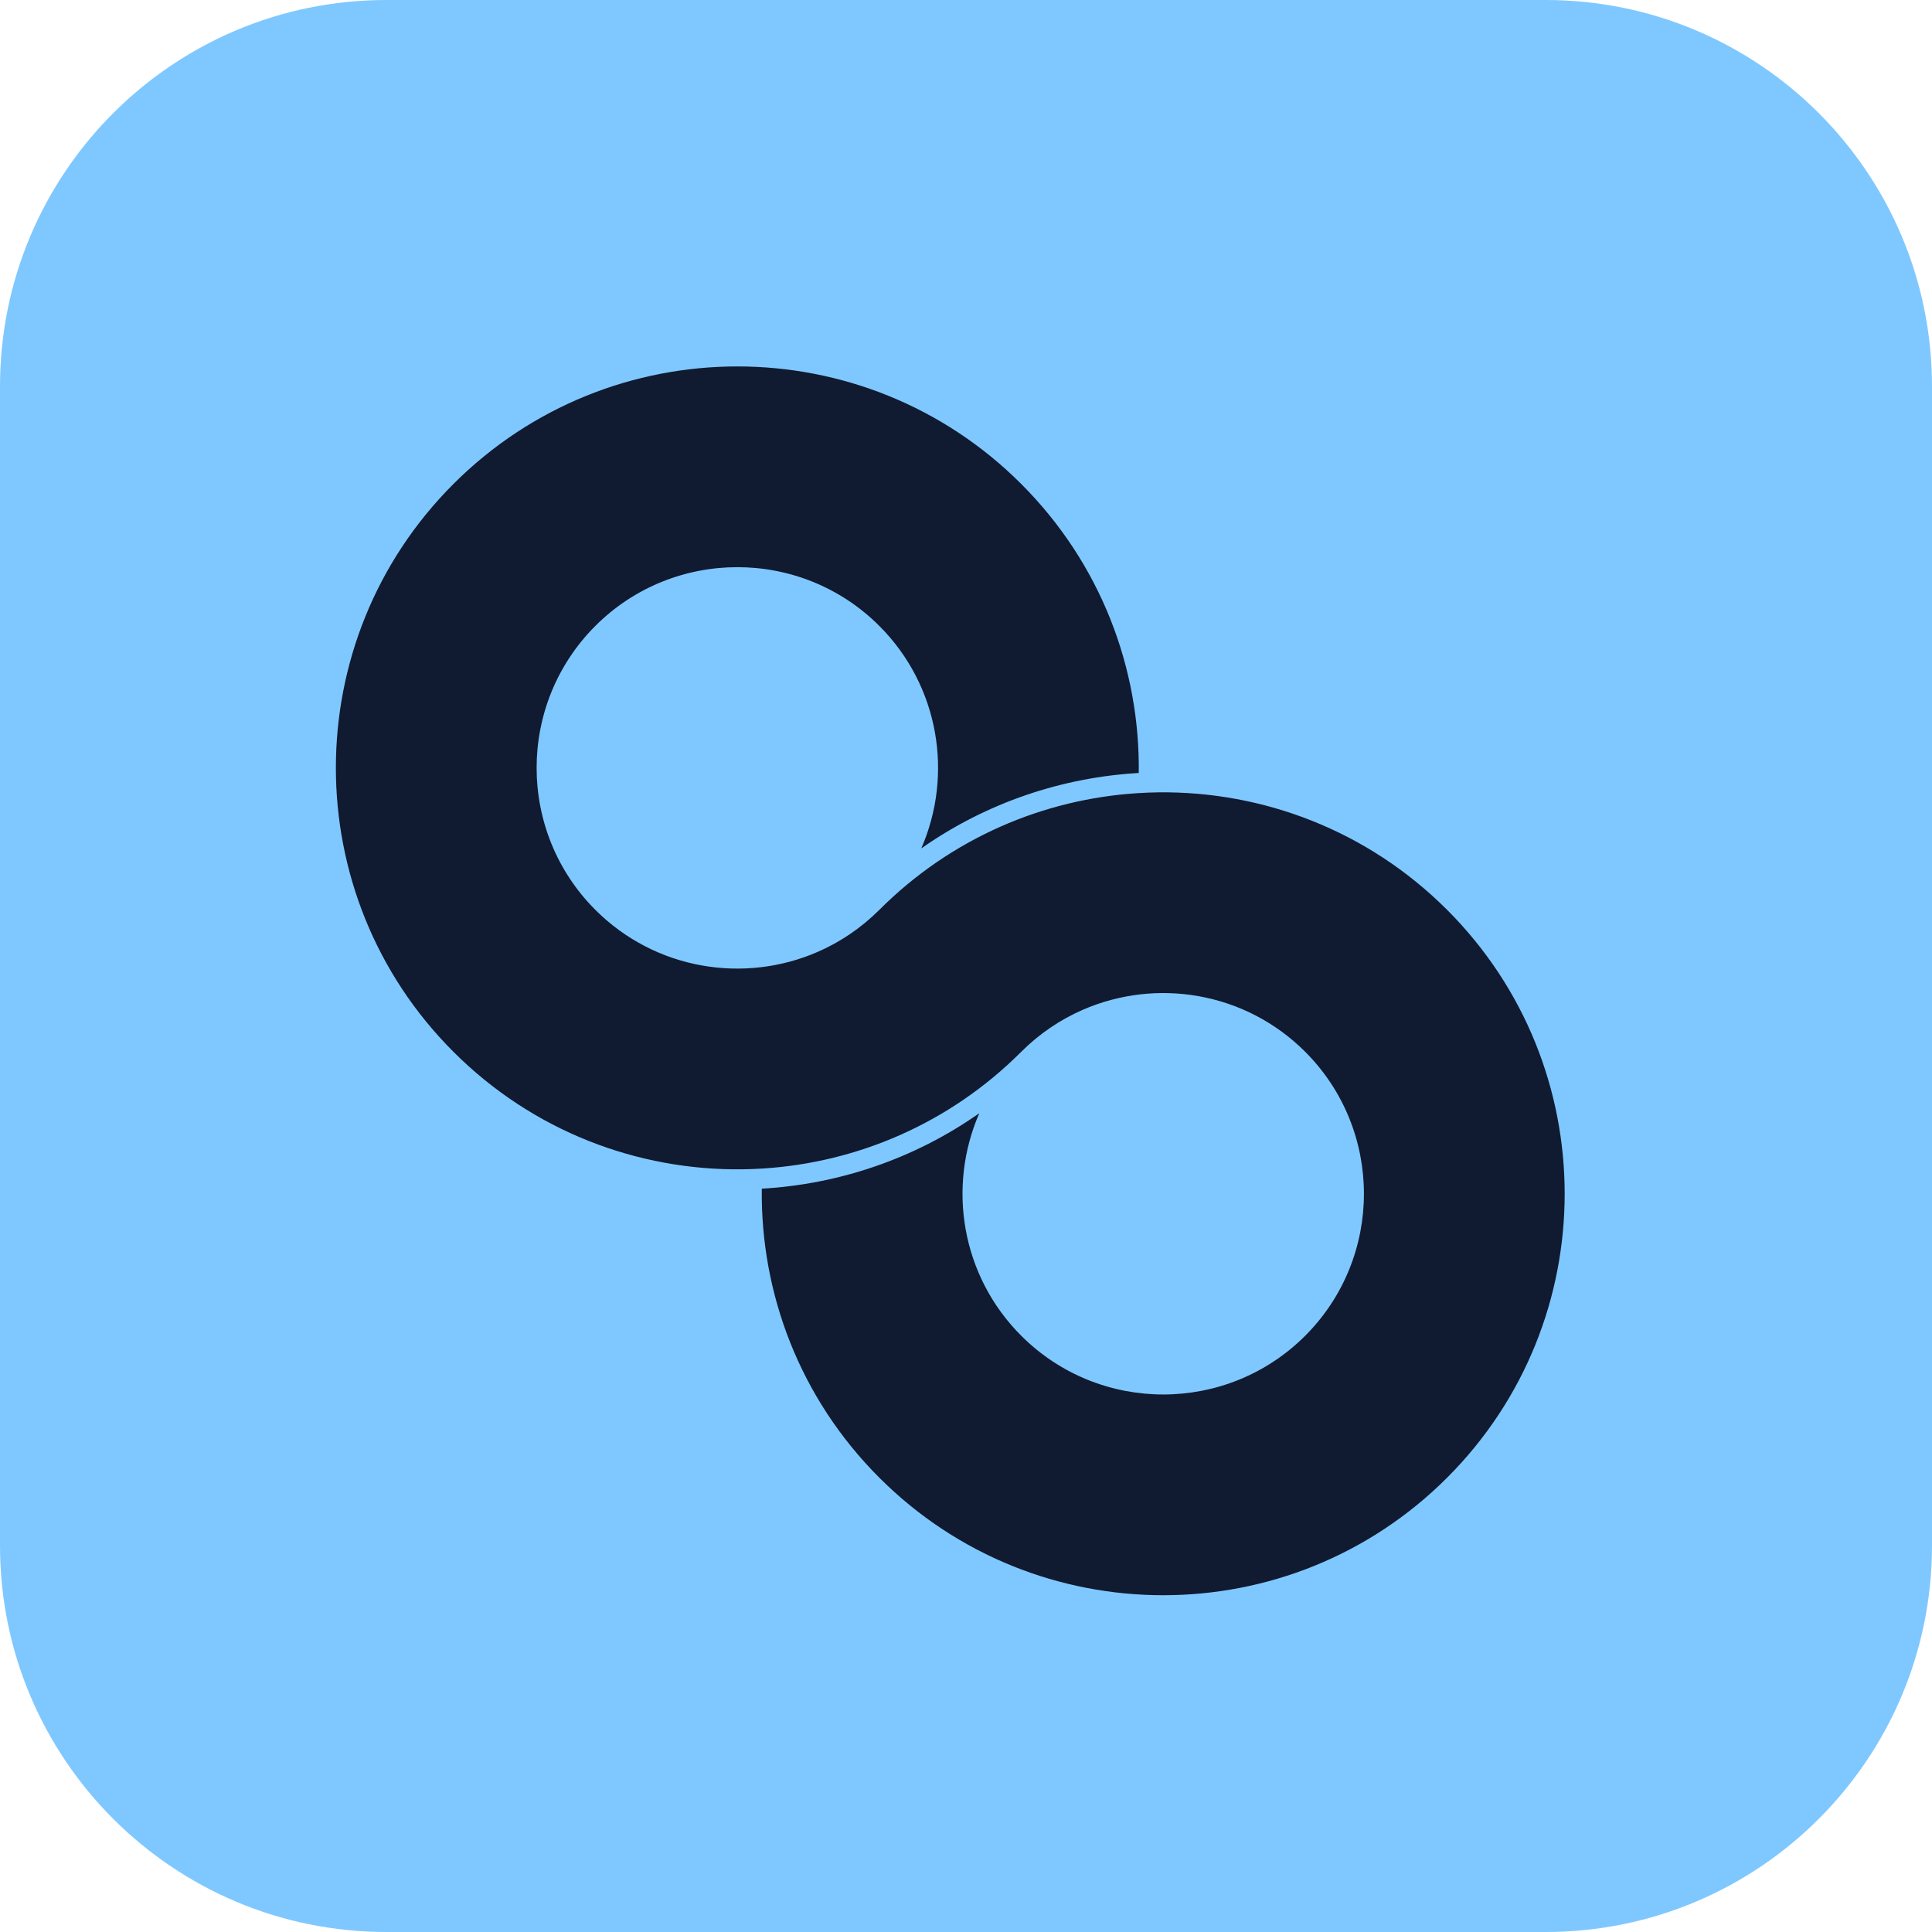
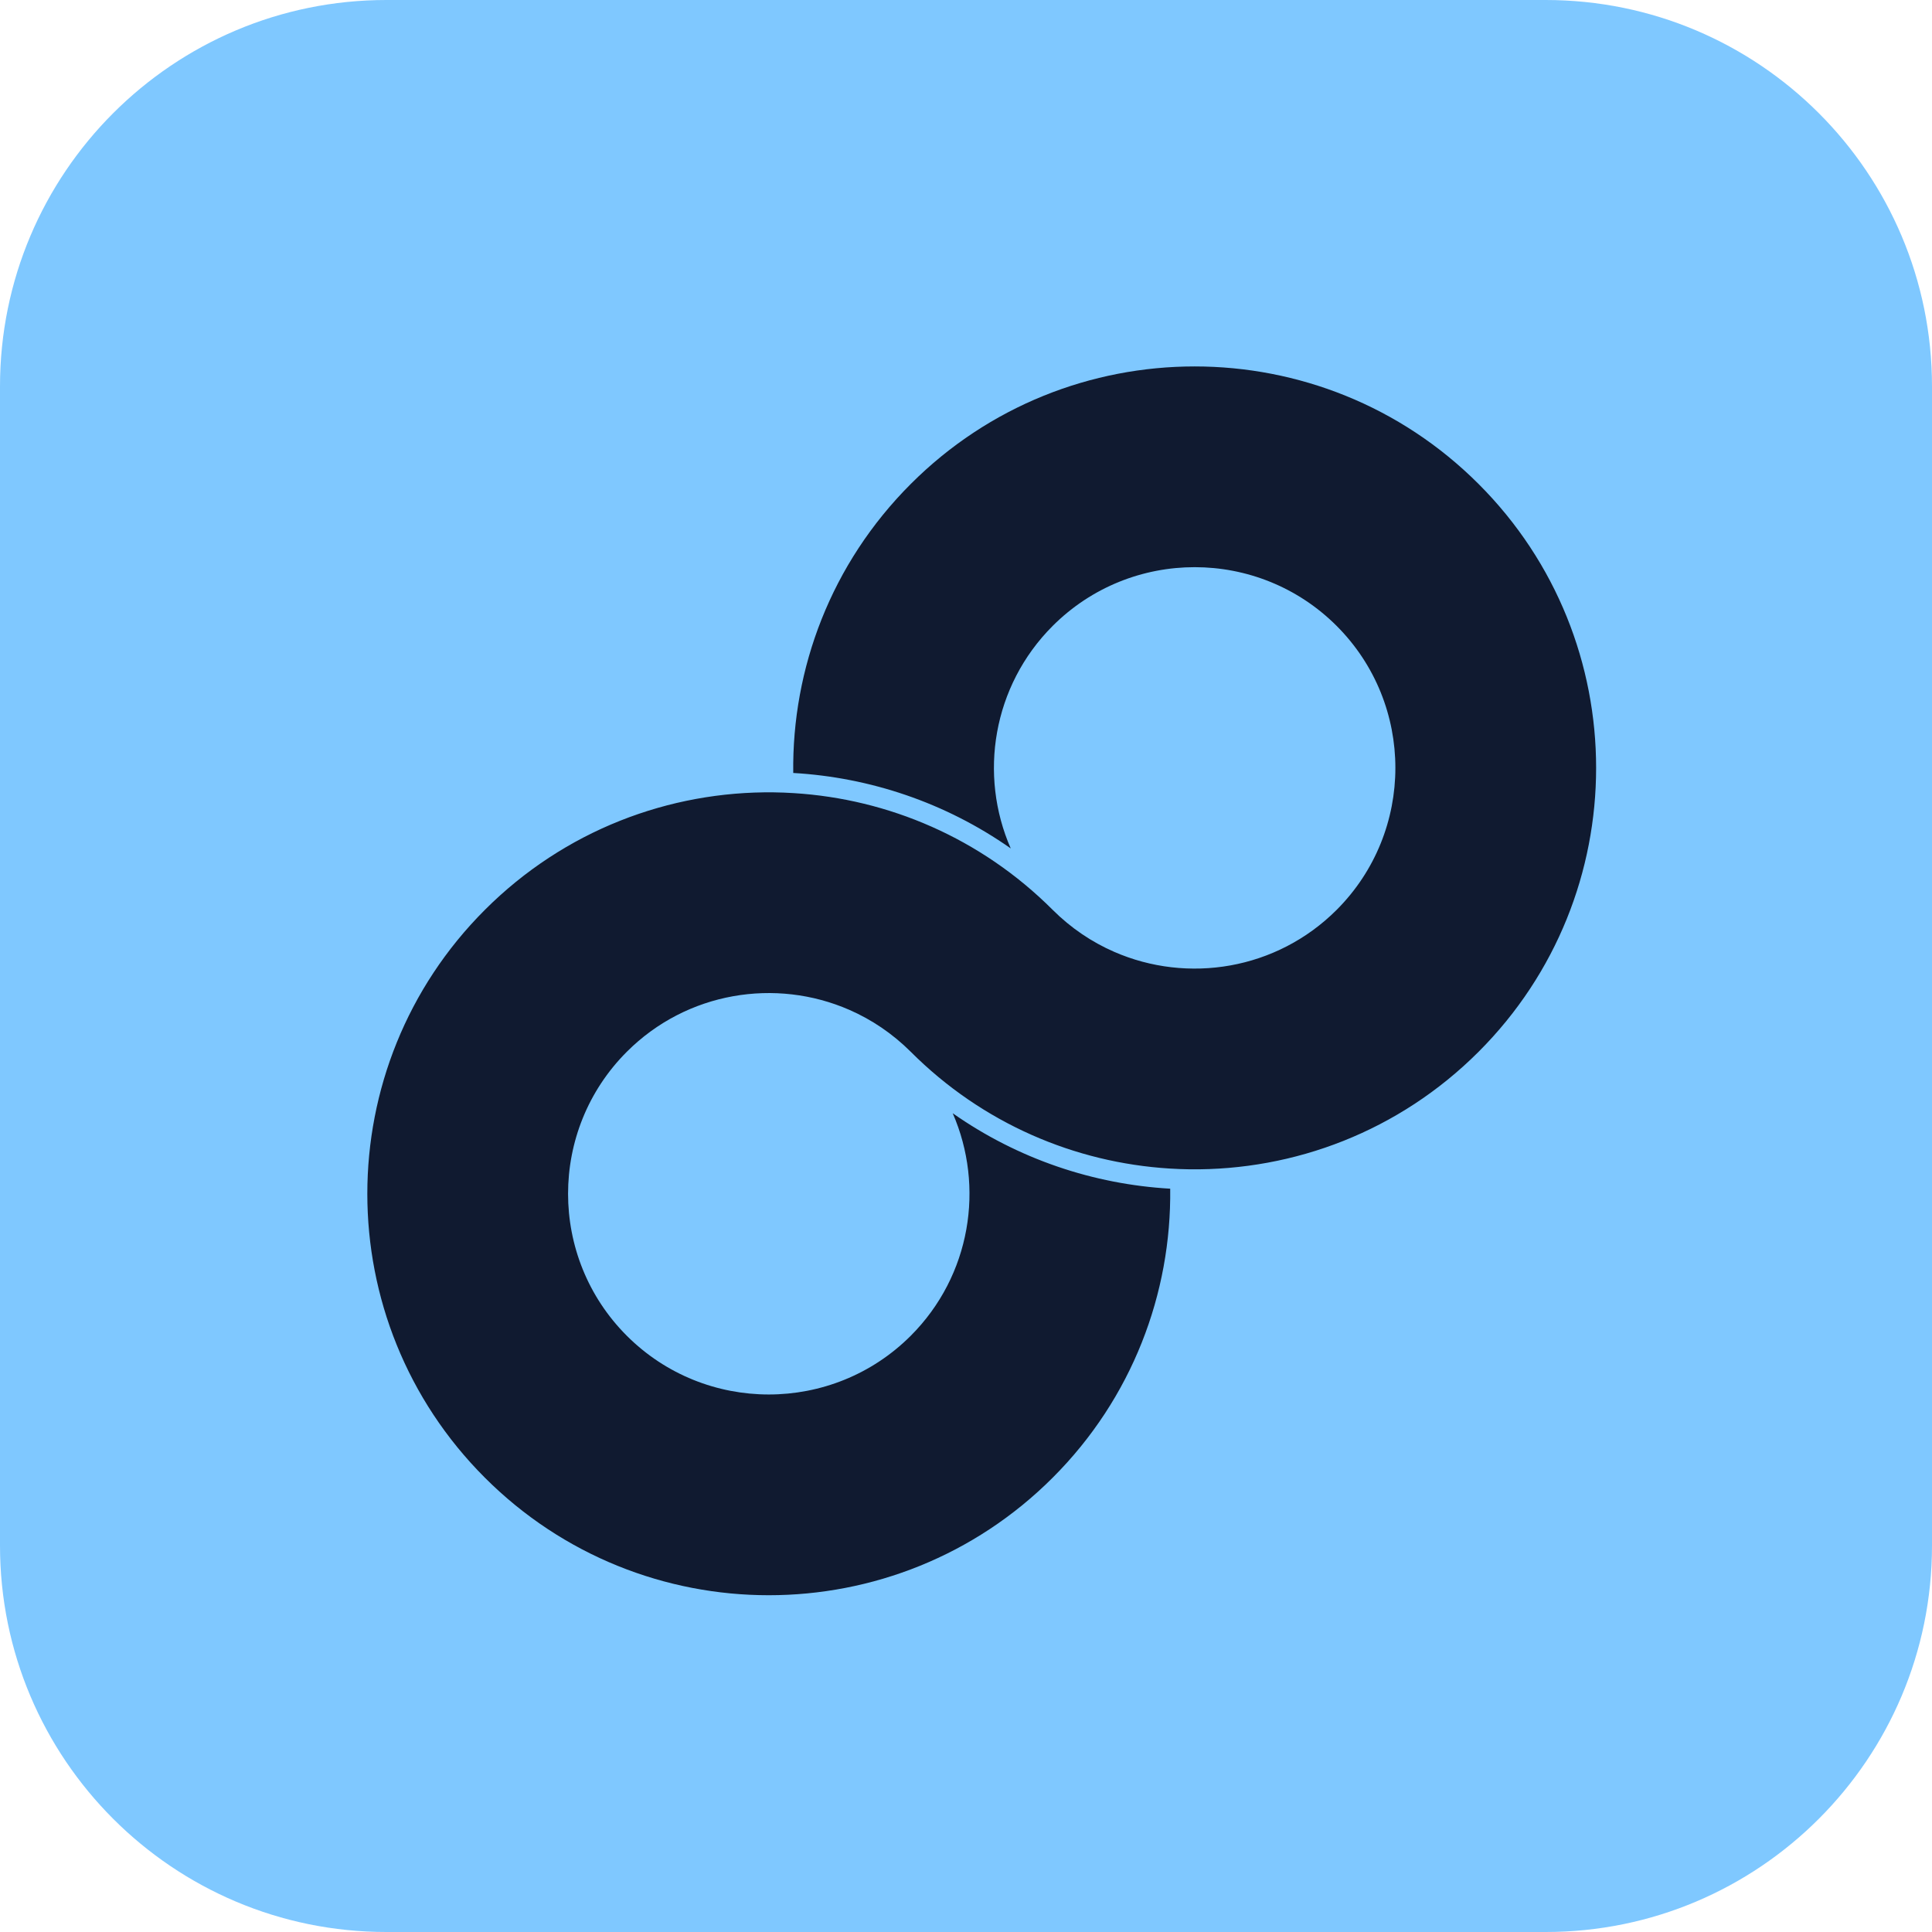
<svg xmlns="http://www.w3.org/2000/svg" width="35" height="35" viewBox="0 0 34.59 34.59" fill="none">
  <rect width="34.59" height="34.59" rx="6.918" fill="#7FC8FF" />
-   <path fill-rule="evenodd" clip-rule="evenodd" d="M13.292 20.935C11.421 20.958 9.544 20.257 8.118 18.831C5.312 16.026 5.312 11.47 8.118 8.665C10.924 5.859 15.479 5.859 18.284 8.665C19.71 10.091 20.412 11.968 20.388 13.839C19.018 13.918 17.665 14.368 16.494 15.19C17.07 13.874 16.819 12.283 15.743 11.206C14.34 9.804 12.062 9.804 10.659 11.206C9.257 12.609 9.257 14.887 10.659 16.29C11.736 17.366 13.327 17.616 14.643 17.041C15.042 16.867 15.416 16.616 15.743 16.29C17.031 15.002 18.688 14.305 20.375 14.2C20.495 14.192 20.615 14.188 20.735 14.186C22.606 14.163 24.483 14.864 25.909 16.29C28.715 19.095 28.715 23.651 25.909 26.456C23.104 29.262 18.548 29.262 15.743 26.456C14.317 25.031 13.616 23.153 13.639 21.282C15.01 21.203 16.362 20.753 17.533 19.931C16.958 21.247 17.208 22.838 18.284 23.915C19.687 25.317 21.965 25.317 23.368 23.915C24.77 22.512 24.77 20.234 23.368 18.831C22.292 17.755 20.7 17.505 19.384 18.08C18.985 18.254 18.611 18.505 18.284 18.831C16.997 20.119 15.34 20.816 13.653 20.921C13.533 20.929 13.412 20.933 13.292 20.935Z" fill="#101A30" />
+   <path fill-rule="evenodd" clip-rule="evenodd" d="M13.292 20.935C11.421 20.958 9.544 20.257 8.118 18.831C5.312 16.026 5.312 11.47 8.118 8.665C10.924 5.859 15.479 5.859 18.284 8.665C19.71 10.091 20.412 11.968 20.388 13.839C19.018 13.918 17.665 14.368 16.494 15.19C17.07 13.874 16.819 12.283 15.743 11.206C14.34 9.804 12.062 9.804 10.659 11.206C9.257 12.609 9.257 14.887 10.659 16.29C11.736 17.366 13.327 17.616 14.643 17.041C15.042 16.867 15.416 16.616 15.743 16.29C17.031 15.002 18.688 14.305 20.375 14.2C20.495 14.192 20.615 14.188 20.735 14.186C22.606 14.163 24.483 14.864 25.909 16.29C28.715 19.095 28.715 23.651 25.909 26.456C23.104 29.262 18.548 29.262 15.743 26.456C14.317 25.031 13.616 23.153 13.639 21.282C15.01 21.203 16.362 20.753 17.533 19.931C16.958 21.247 17.208 22.838 18.284 23.915C19.687 25.317 21.965 25.317 23.368 23.915C24.77 22.512 24.77 20.234 23.368 18.831C22.292 17.755 20.7 17.505 19.384 18.08C18.985 18.254 18.611 18.505 18.284 18.831C16.997 20.119 15.34 20.816 13.653 20.921C13.533 20.929 13.412 20.933 13.292 20.935Z" fill="#101A30" transform="translate(34.59 0) scale(-1 1)" />
</svg>
